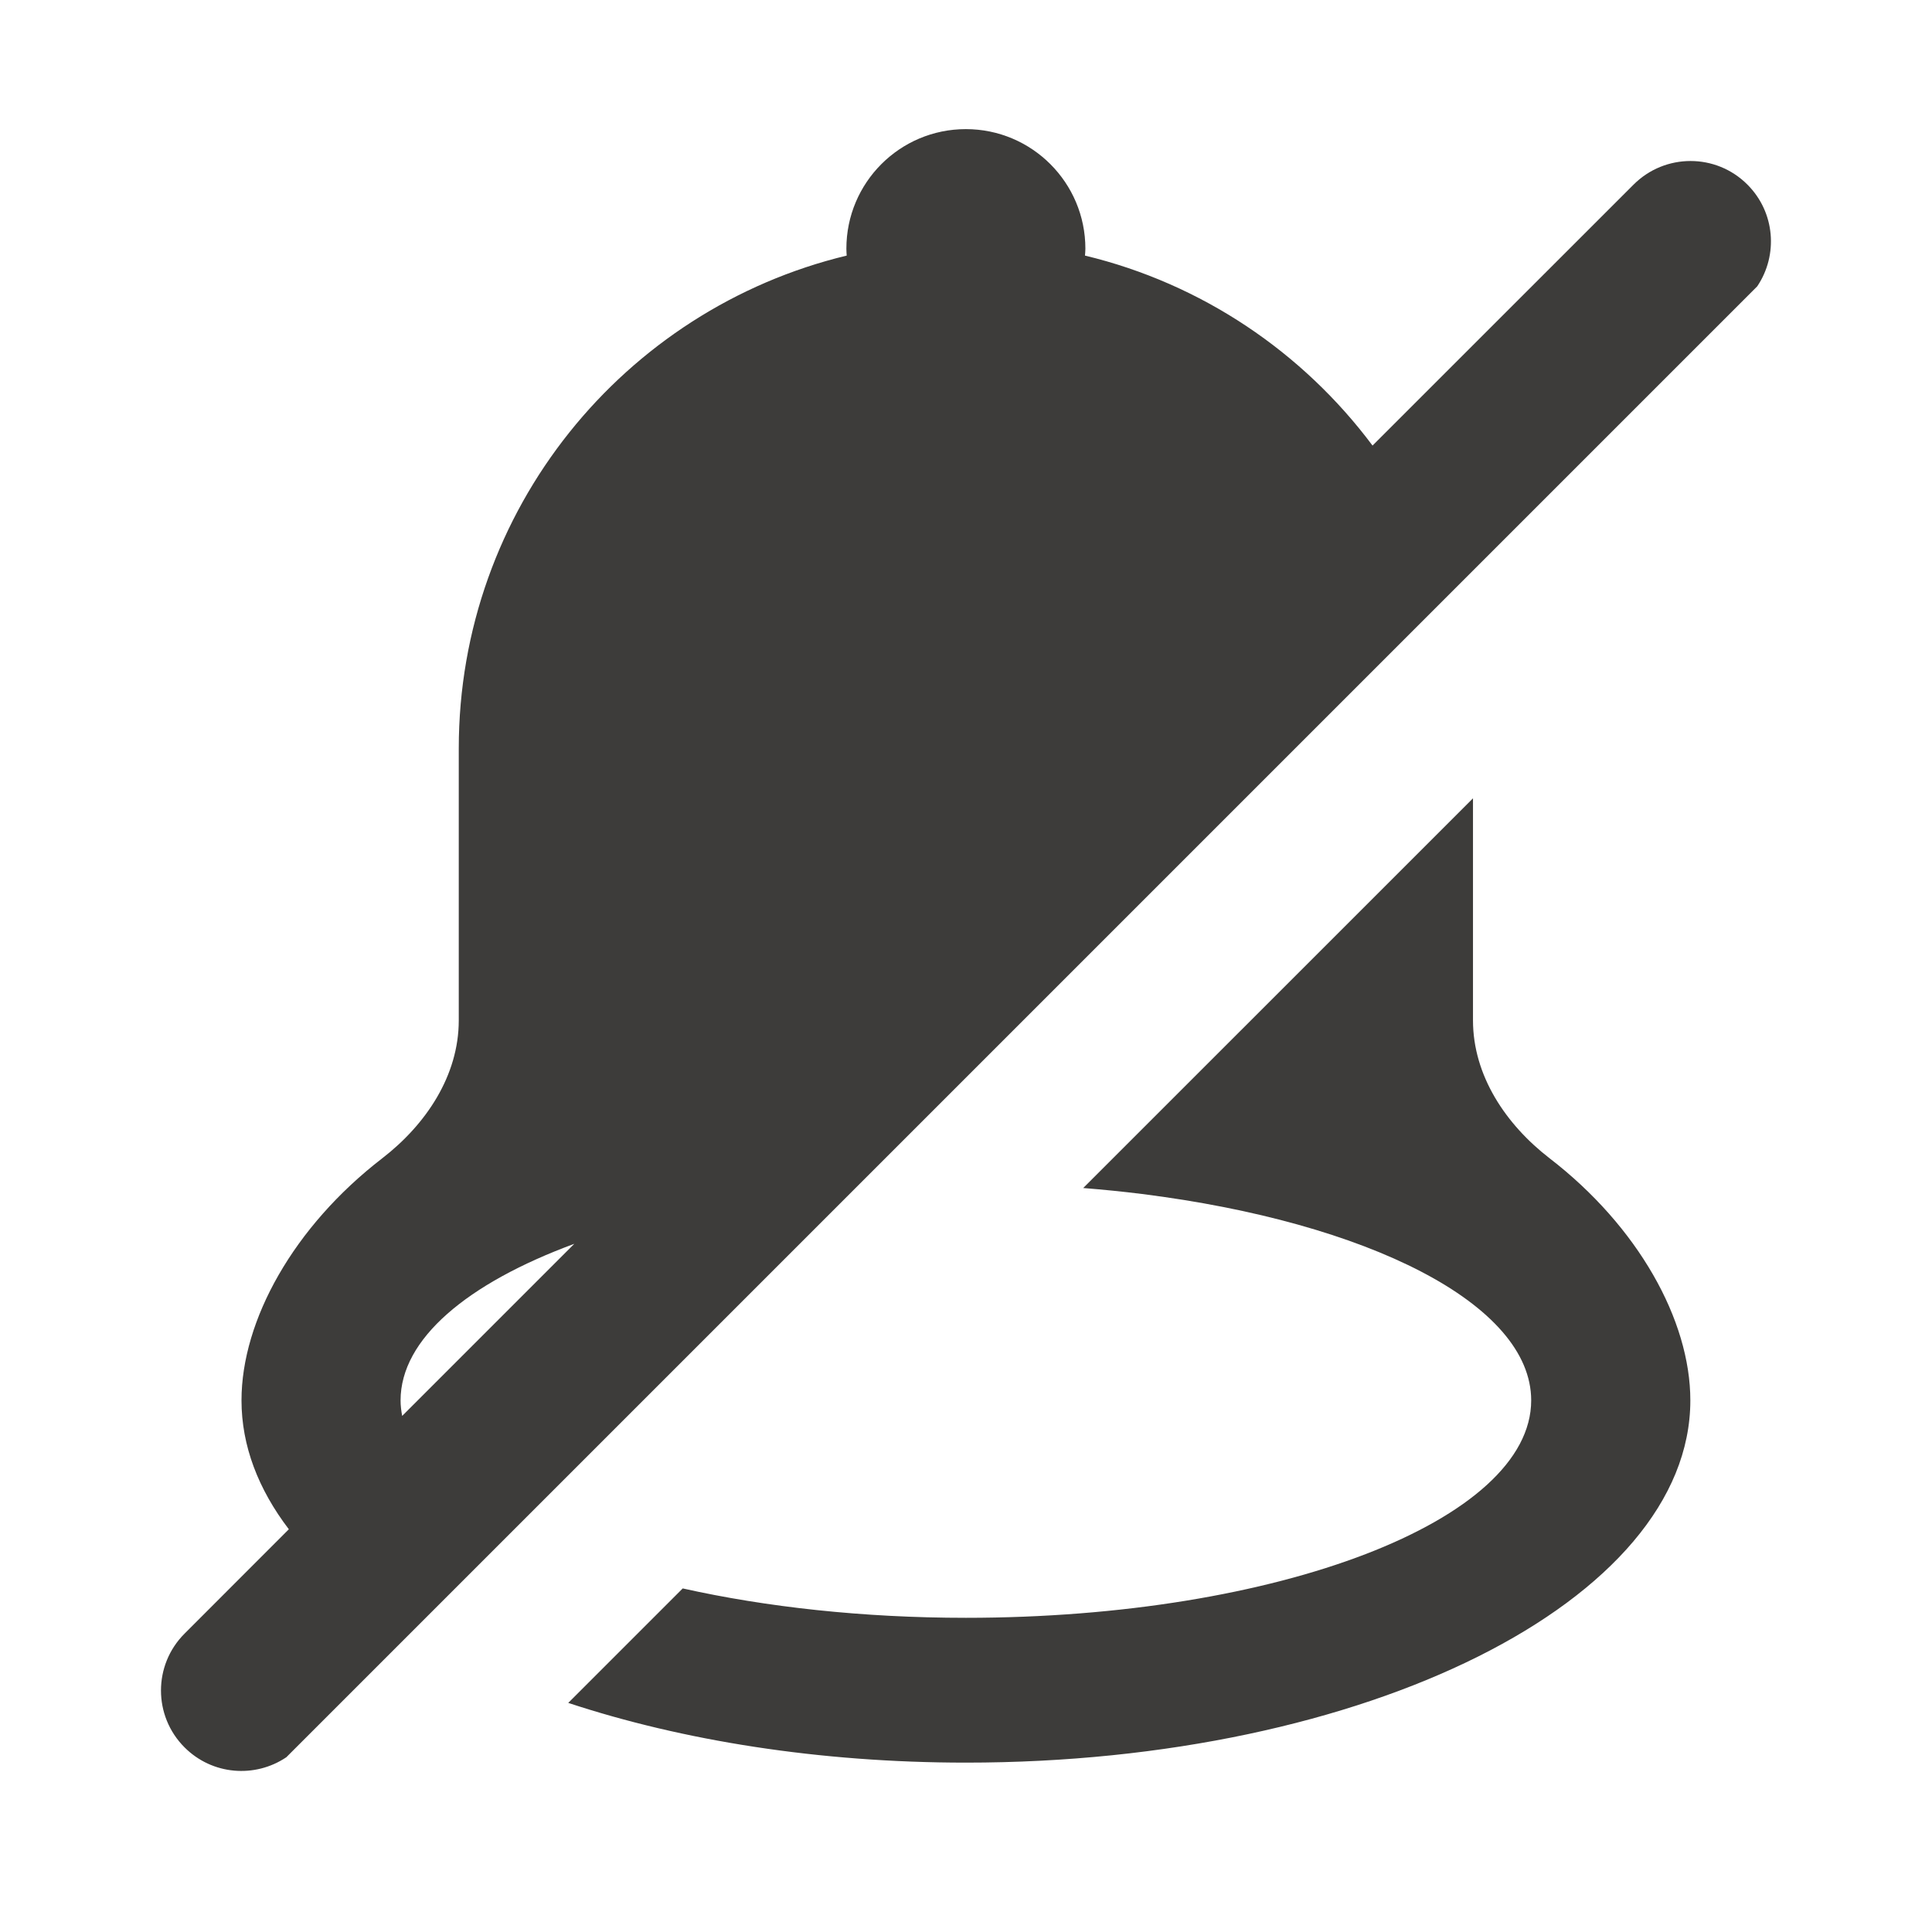
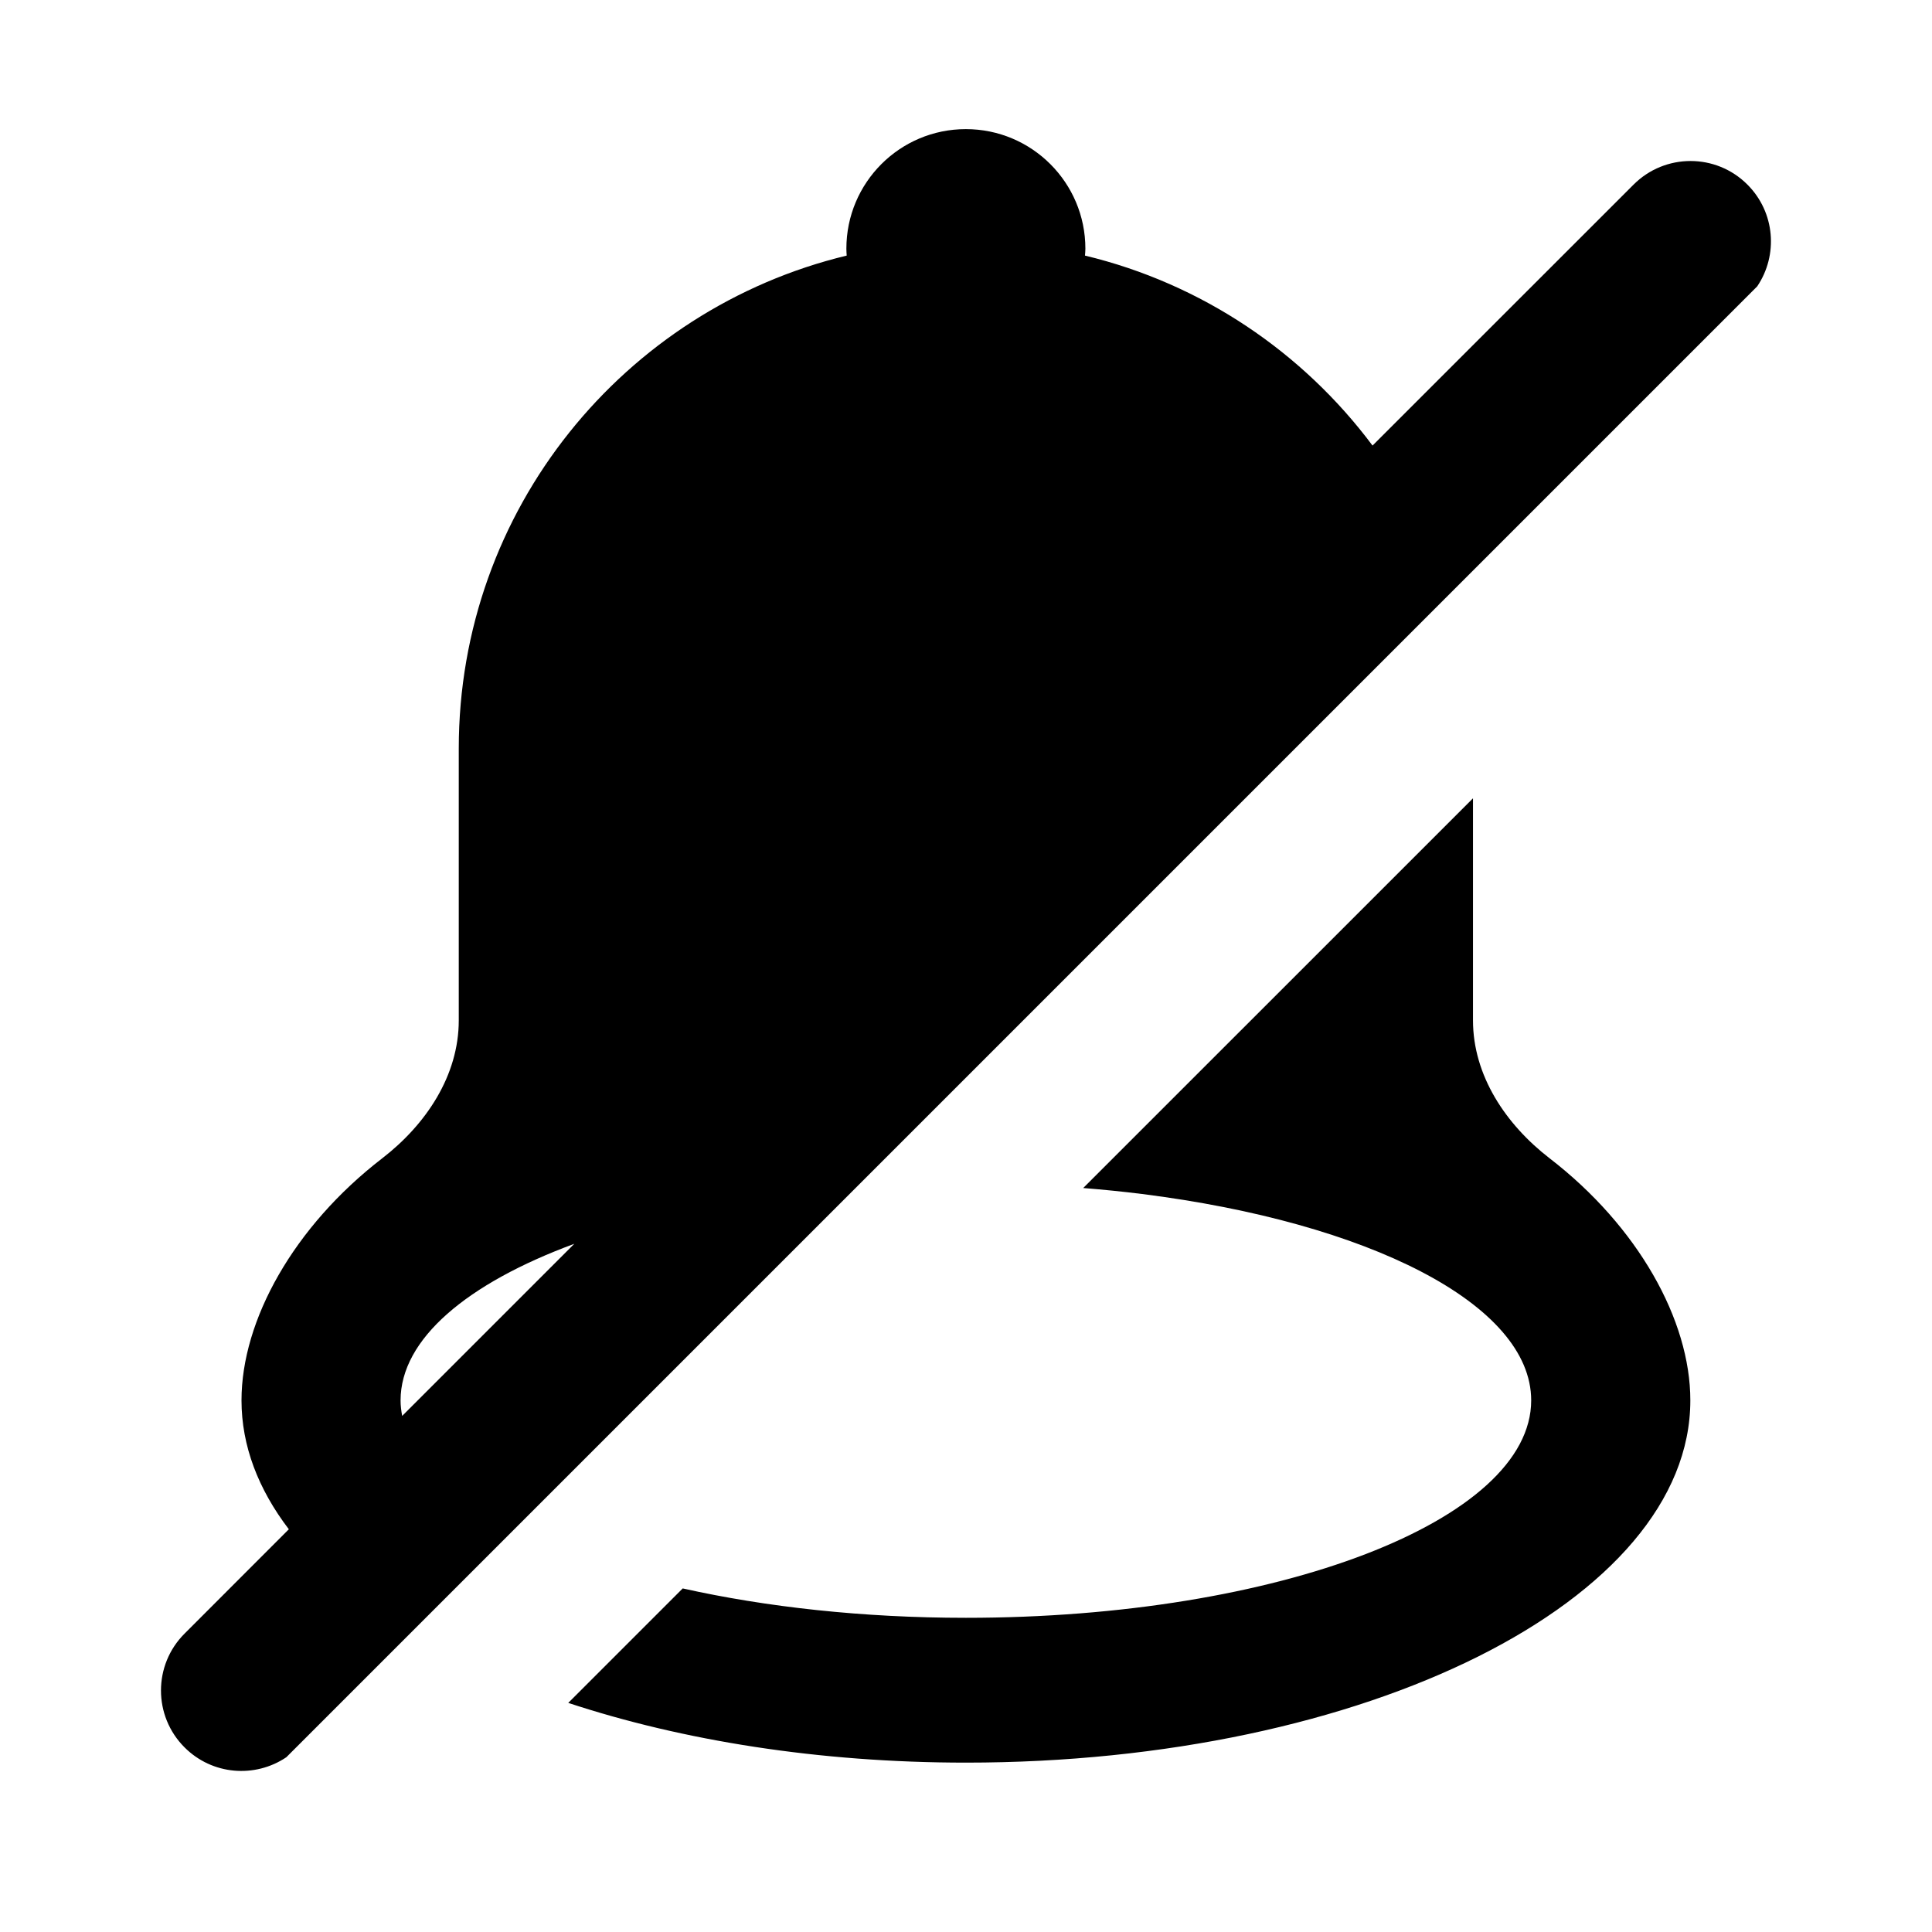
<svg xmlns="http://www.w3.org/2000/svg" width="24" height="24" viewBox="0 0 24 24" fill="none">
  <g id="24_icon-fill/bell-off_alt">
-     <path id="Vector" d="M11.998 1.604C12.818 1.604 13.483 2.269 13.483 3.089C13.483 3.118 13.48 3.146 13.478 3.175C14.93 3.524 16.184 4.376 17.05 5.535L20.293 2.293C20.683 1.903 21.317 1.902 21.707 2.293C22.051 2.637 22.091 3.168 21.829 3.557L3.557 21.829C3.168 22.091 2.637 22.051 2.293 21.707C1.902 21.317 1.902 20.683 2.293 20.293L3.588 18.997C3.209 18.5 3 17.961 3 17.396C3 16.399 3.65 15.235 4.748 14.389C5.292 13.969 5.699 13.362 5.699 12.675V9.298C5.699 6.329 7.753 3.841 10.518 3.175C10.516 3.146 10.514 3.118 10.514 3.089C10.514 2.269 11.178 1.604 11.998 1.604ZM18.298 12.675C18.298 13.362 18.706 13.969 19.25 14.389C20.348 15.235 20.998 16.399 20.998 17.396C20.998 19.881 16.969 21.896 11.999 21.896C10.174 21.896 8.477 21.622 7.059 21.154L8.481 19.732C9.516 19.963 10.717 20.097 11.999 20.097C15.877 20.097 19.021 18.887 19.021 17.396C19.021 16.199 16.993 15.185 14.185 14.832C13.948 14.802 13.704 14.778 13.456 14.758L18.298 9.917V12.675ZM7.134 15.451C5.804 15.942 4.977 16.632 4.976 17.396C4.976 17.461 4.984 17.525 4.996 17.589L7.134 15.451Z" fill="#3D3C3A" />
+     <path id="Vector" d="M11.998 1.604C12.818 1.604 13.483 2.269 13.483 3.089C13.483 3.118 13.48 3.146 13.478 3.175C14.93 3.524 16.184 4.376 17.05 5.535L20.293 2.293C20.683 1.903 21.317 1.902 21.707 2.293C22.051 2.637 22.091 3.168 21.829 3.557L3.557 21.829C3.168 22.091 2.637 22.051 2.293 21.707C1.902 21.317 1.902 20.683 2.293 20.293L3.588 18.997C3.209 18.5 3 17.961 3 17.396C3 16.399 3.65 15.235 4.748 14.389C5.292 13.969 5.699 13.362 5.699 12.675V9.298C5.699 6.329 7.753 3.841 10.518 3.175C10.516 3.146 10.514 3.118 10.514 3.089C10.514 2.269 11.178 1.604 11.998 1.604ZM18.298 12.675C18.298 13.362 18.706 13.969 19.25 14.389C20.348 15.235 20.998 16.399 20.998 17.396C20.998 19.881 16.969 21.896 11.999 21.896C10.174 21.896 8.477 21.622 7.059 21.154L8.481 19.732C9.516 19.963 10.717 20.097 11.999 20.097C15.877 20.097 19.021 18.887 19.021 17.396C19.021 16.199 16.993 15.185 14.185 14.832C13.948 14.802 13.704 14.778 13.456 14.758L18.298 9.917V12.675ZM7.134 15.451C5.804 15.942 4.977 16.632 4.976 17.396C4.976 17.461 4.984 17.525 4.996 17.589L7.134 15.451Z" fill="currentColor" />
  </g>
</svg>
